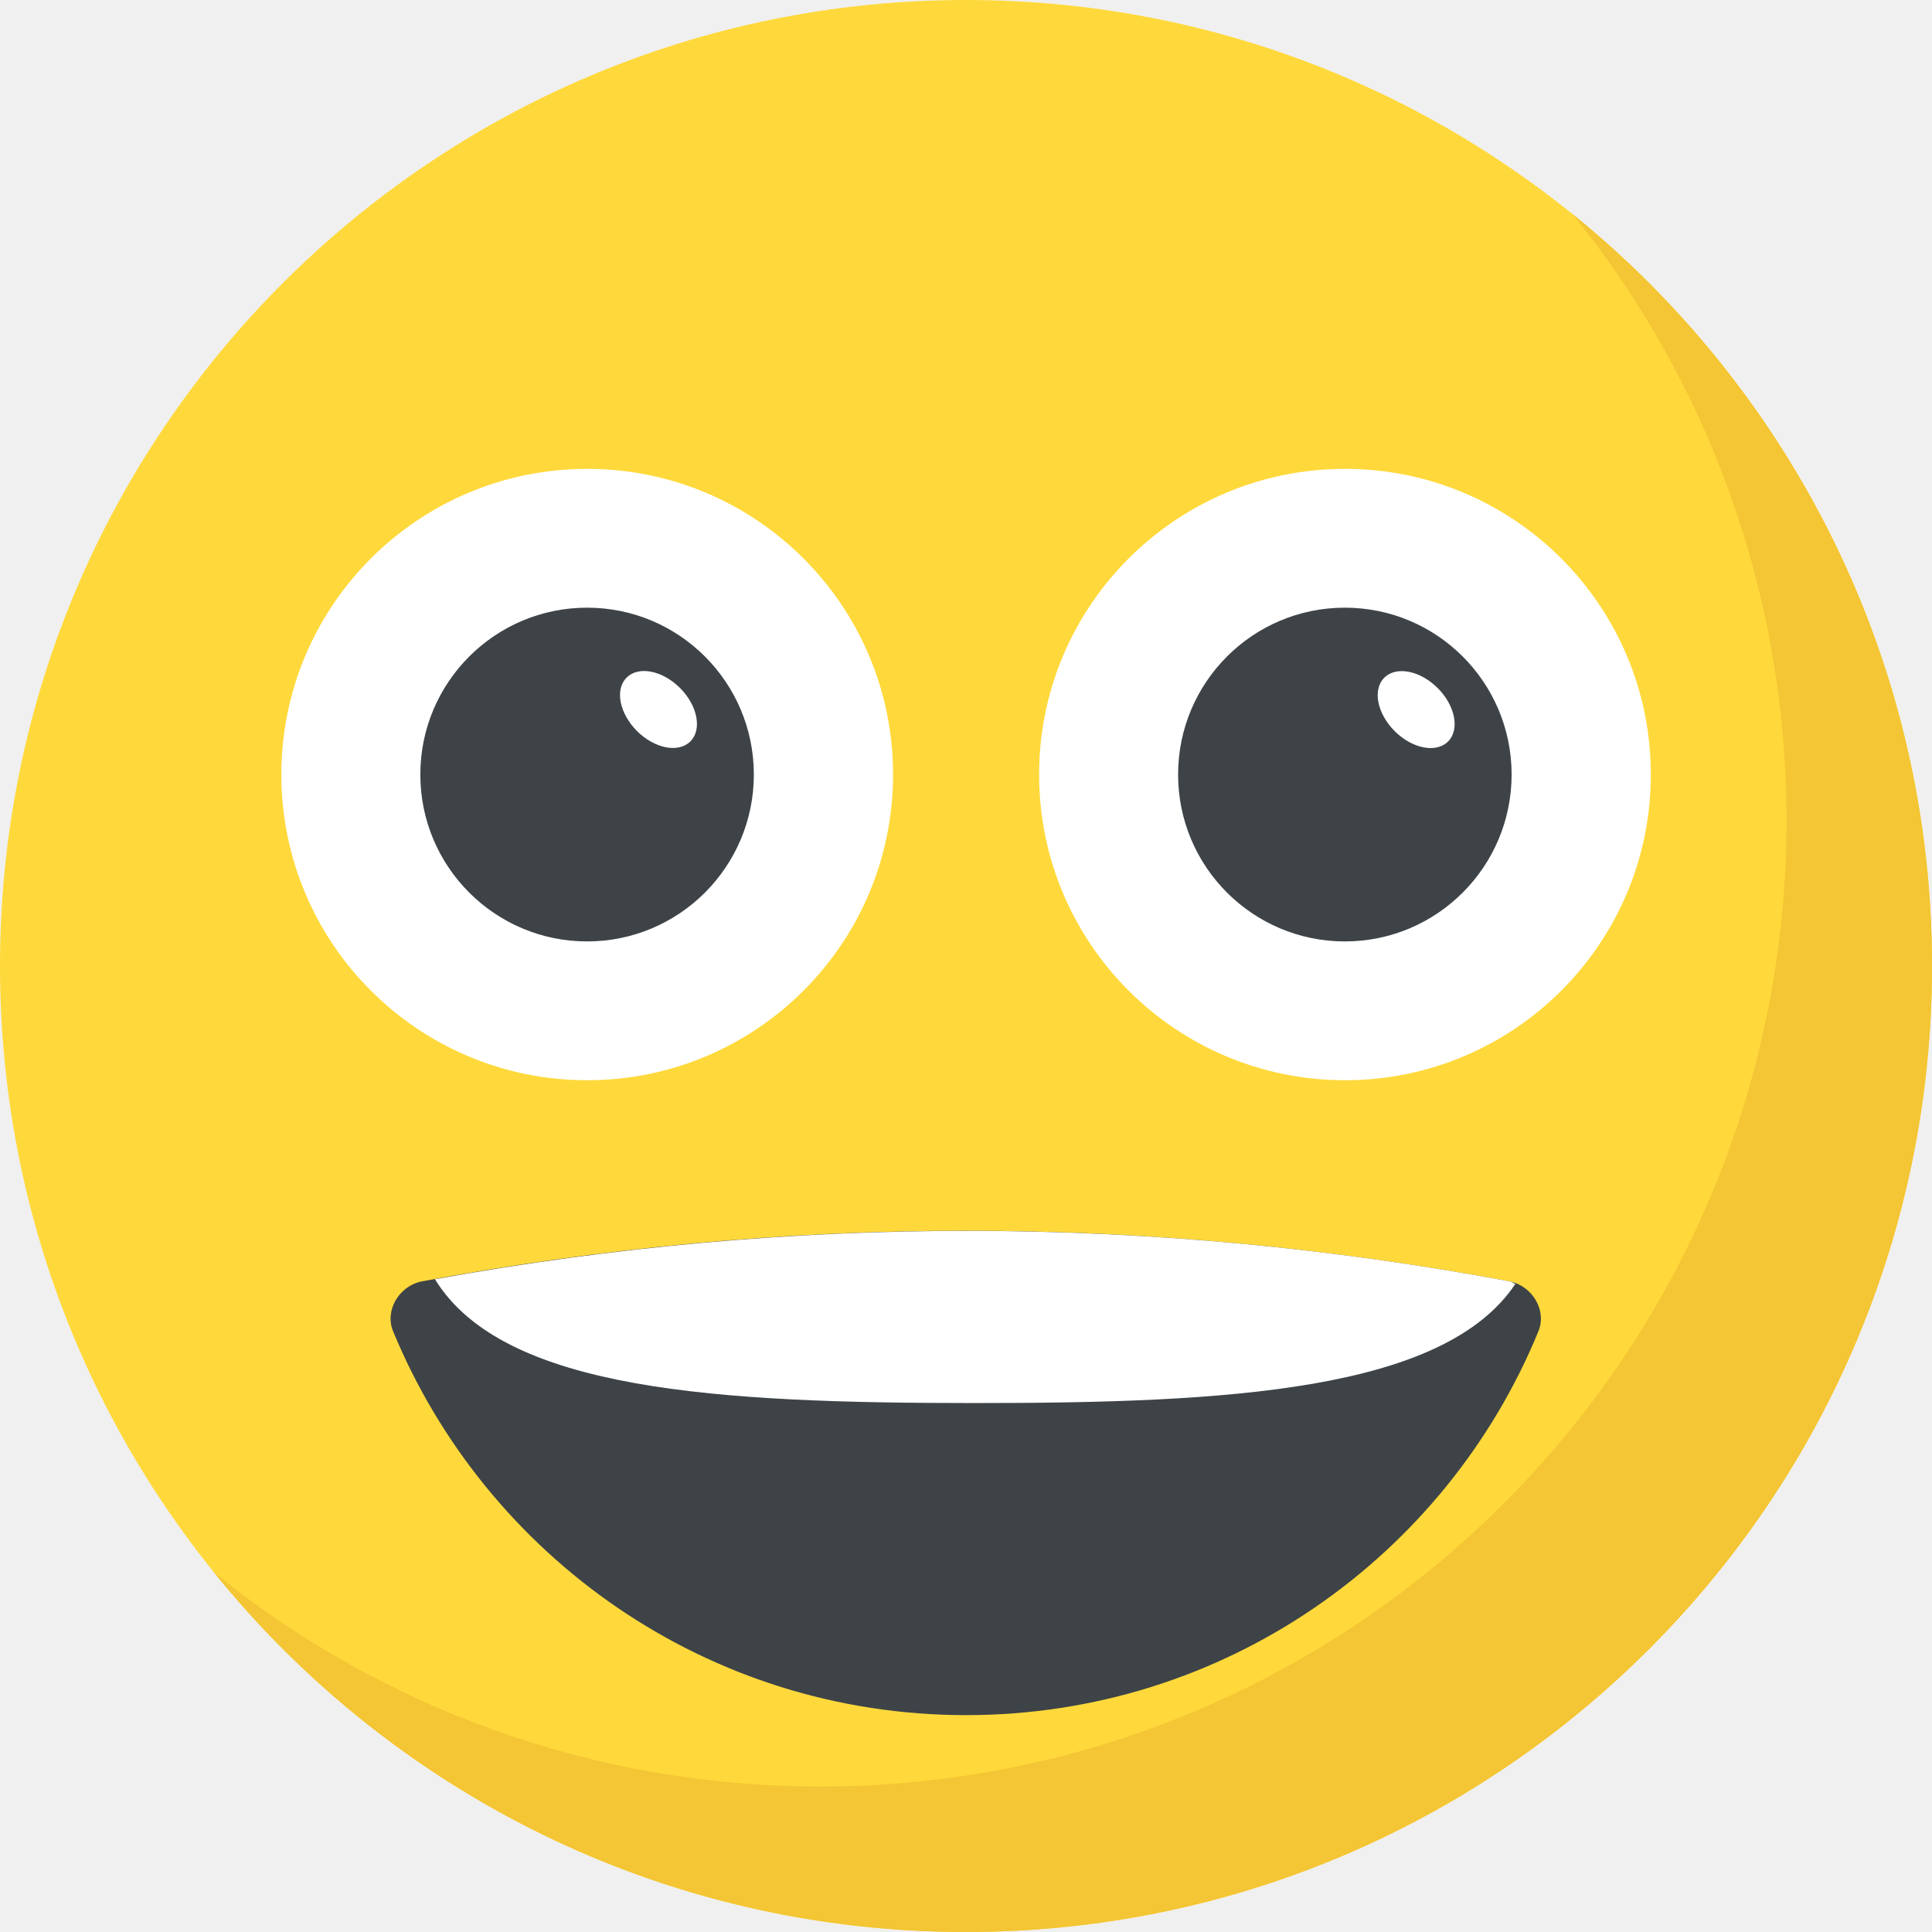
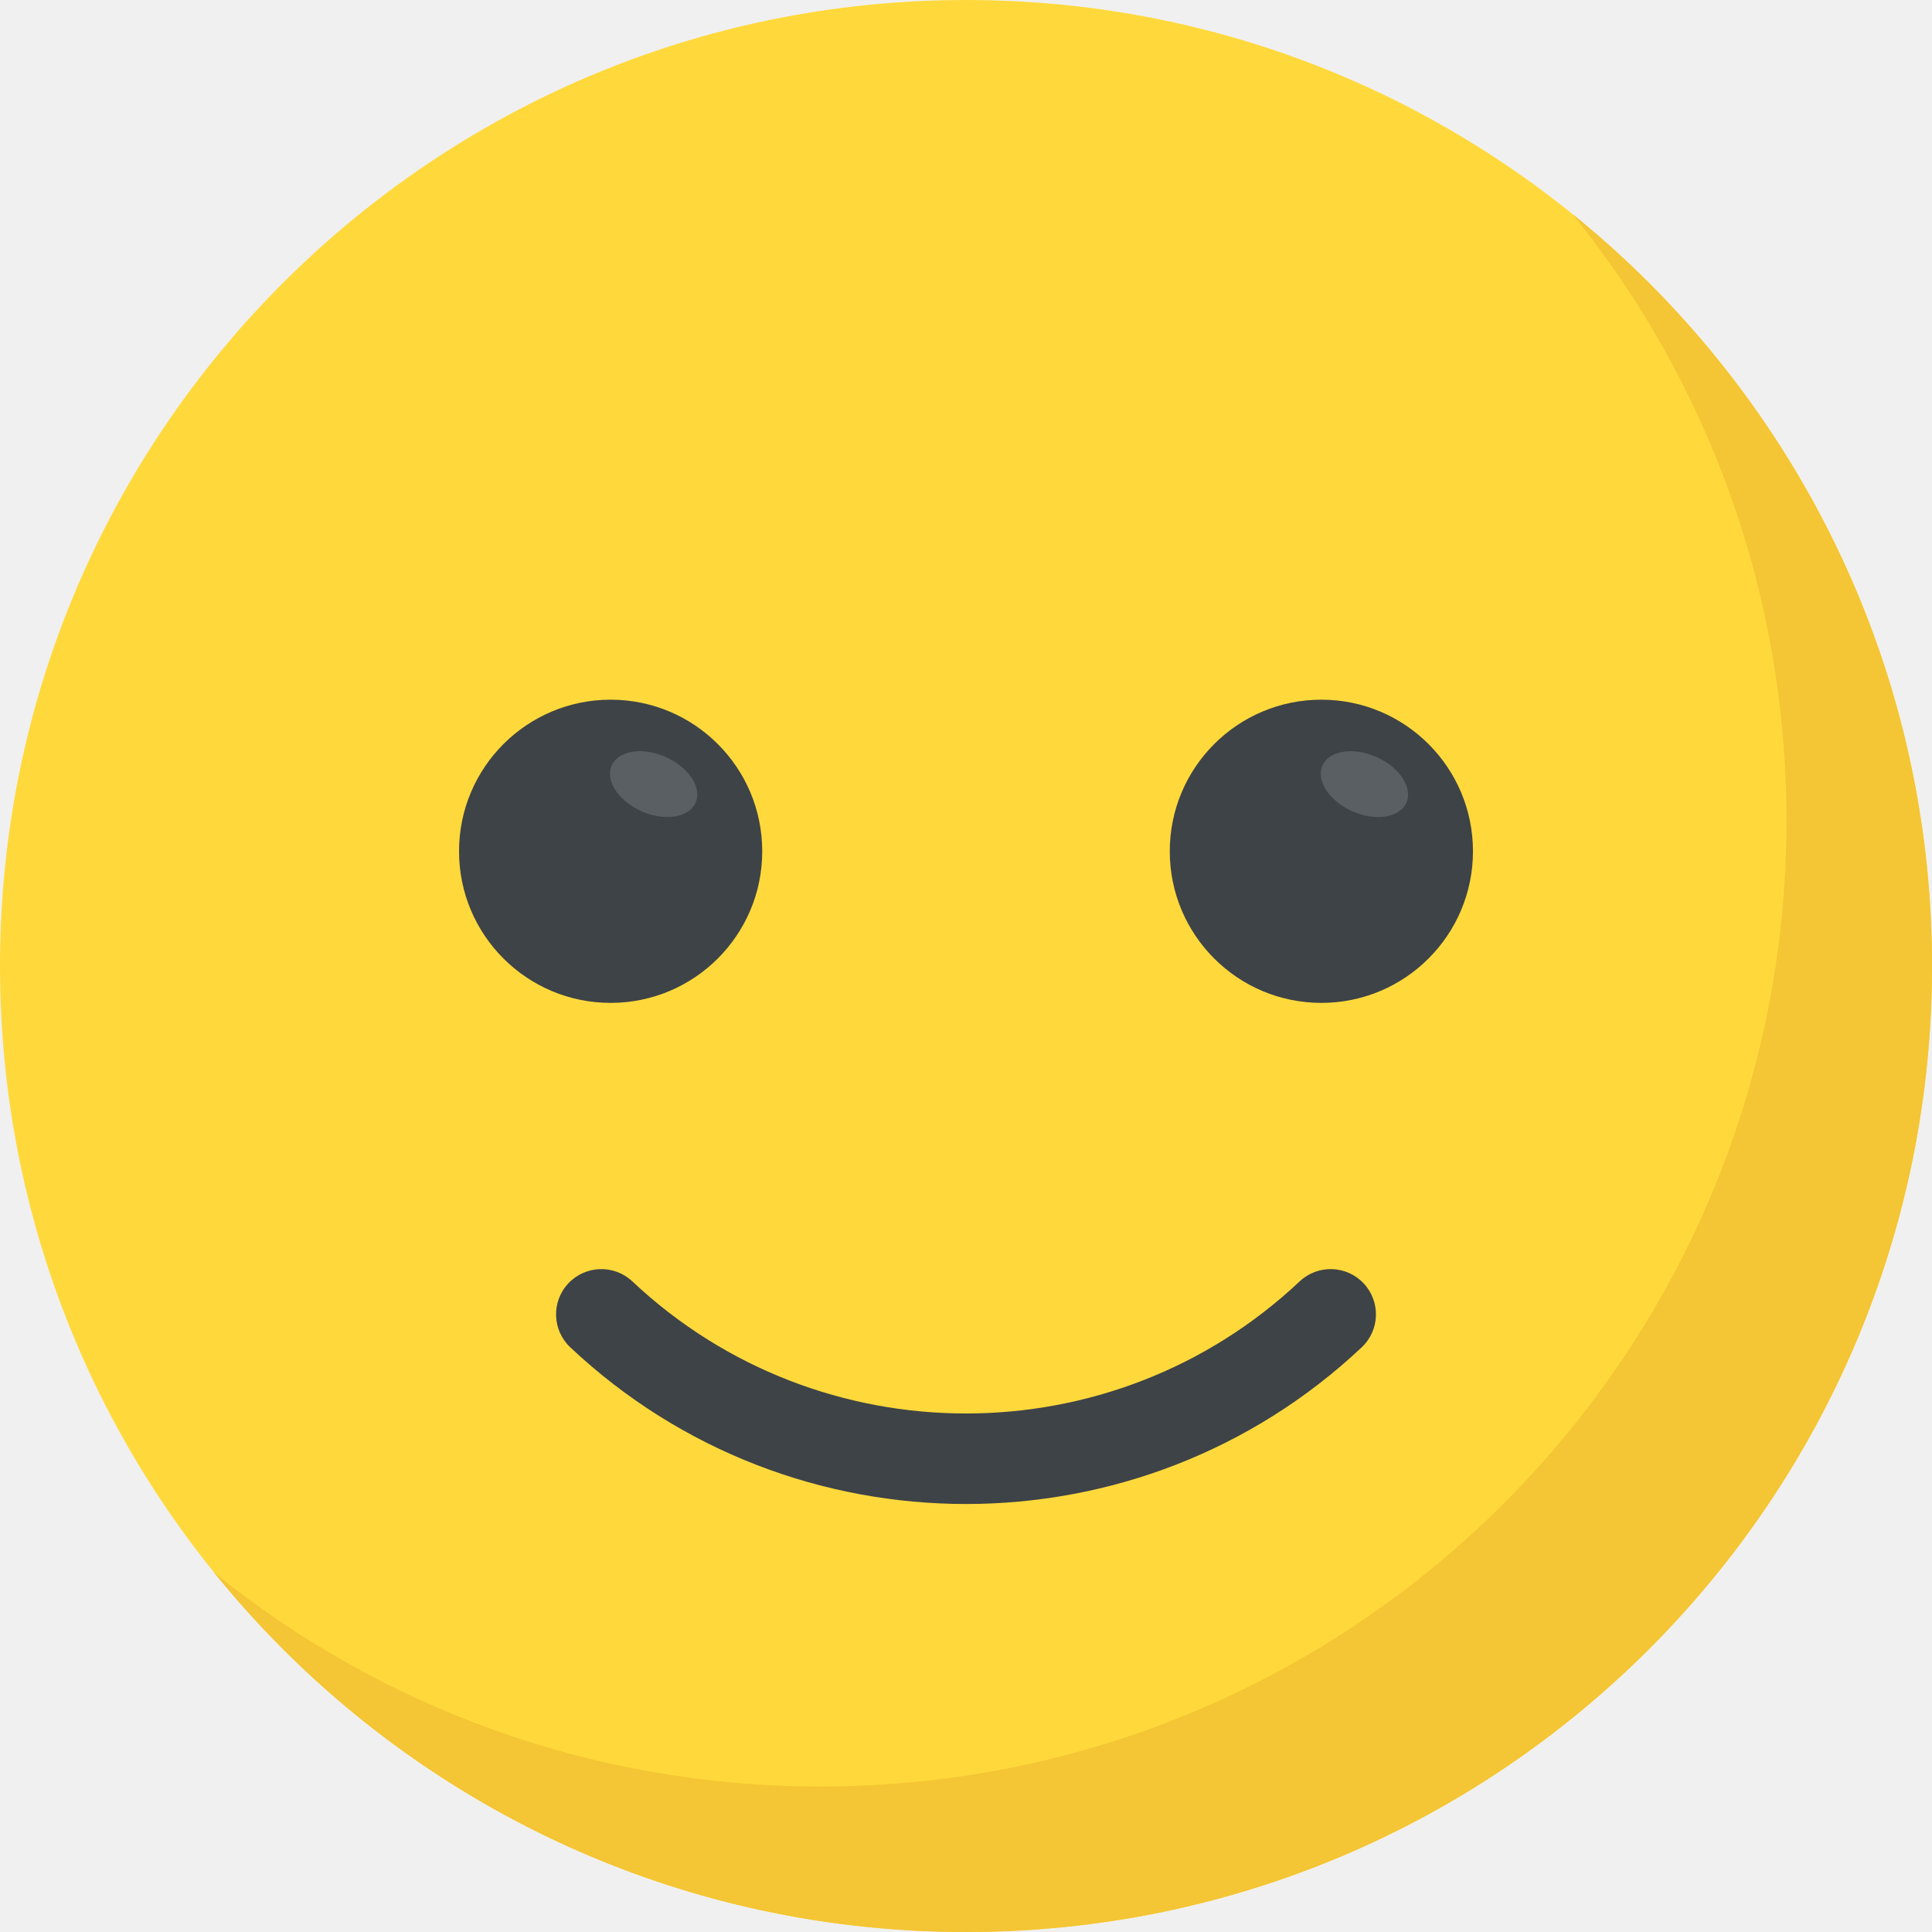
<svg xmlns="http://www.w3.org/2000/svg" viewBox="0 0 512 512">
  <circle cx="256" cy="256" r="256" fill="#ffd93b" />
-   <path d="M407.68 352.848c-24.528 59.712-83.168 101.68-151.664 101.68S128.88 412.56 104.192 352.848c-2.32-5.552 1.536-12.032 7.552-13.264 96.128-17.904 192.4-17.904 288.368 0 6.016 1.232 9.872 7.712 7.568 13.264z" fill="#3e4347" />
  <path d="M512 256c0 141.44-114.64 256-256 256-80.48 0-152.32-37.12-199.28-95.28 43.92 35.52 99.84 56.72 160.72 56.72 141.36 0 256-114.56 256-256 0-60.88-21.2-116.8-56.72-160.72C474.8 103.68 512 175.52 512 256z" fill="#f4c534" />
-   <g fill="#fff">
-     <path d="M115.264 339.008c18.208 29.632 75.184 32.816 143.168 32.816 67.088 0 124.192-3.184 143.168-31.584-.512-.192-.928-.544-1.472-.656-94.816-17.696-189.904-17.824-284.864-.576z" />
-     <ellipse cx="356.432" cy="205.264" rx="81.056" ry="81.008" />
-   </g>
-   <ellipse cx="356.4" cy="205.264" rx="44.192" ry="44.224" fill="#3e4347" />
-   <g fill="#fff">
-     <ellipse transform="scale(-1) rotate(45.004 454.003 -905.989)" cx="375.333" cy="188.084" rx="11.953" ry="8.064" />
-     <ellipse cx="155.616" cy="205.264" rx="81.056" ry="81.008" />
-   </g>
-   <ellipse cx="155.584" cy="205.264" rx="44.192" ry="44.224" fill="#3e4347" />
-   <ellipse transform="scale(-1) rotate(45.004 453.918 -421.252)" cx="174.516" cy="188.049" rx="11.953" ry="8.064" fill="#fff" />
+   <circle cx="350.176" cy="225.6" r="40.176" fill="#3e4347" />
+   <ellipse transform="scale(-1) rotate(23.917 981.086 -1707.156)" cx="361.564" cy="207.787" rx="12.16" ry="7.872" fill="#5a5f63" />
+   <circle cx="161.824" cy="225.6" r="40.176" fill="#3e4347" />
+   <ellipse transform="scale(-1) rotate(23.917 981.07 -817.807)" cx="173.206" cy="207.784" rx="12.16" ry="7.872" fill="#5a5f63" />
+   <path d="M151.136 357.056c-4.832-4.544-5.056-12.144-.512-16.96 4.544-4.816 12.128-5.056 16.96-.512 49.584 46.672 127.248 46.672 176.832 0 4.832-4.544 12.416-4.304 16.96.512 4.544 4.832 4.32 12.416-.512 16.96-58.8 55.36-150.928 55.36-209.728 0z" fill="#3e4347" />
</svg>
